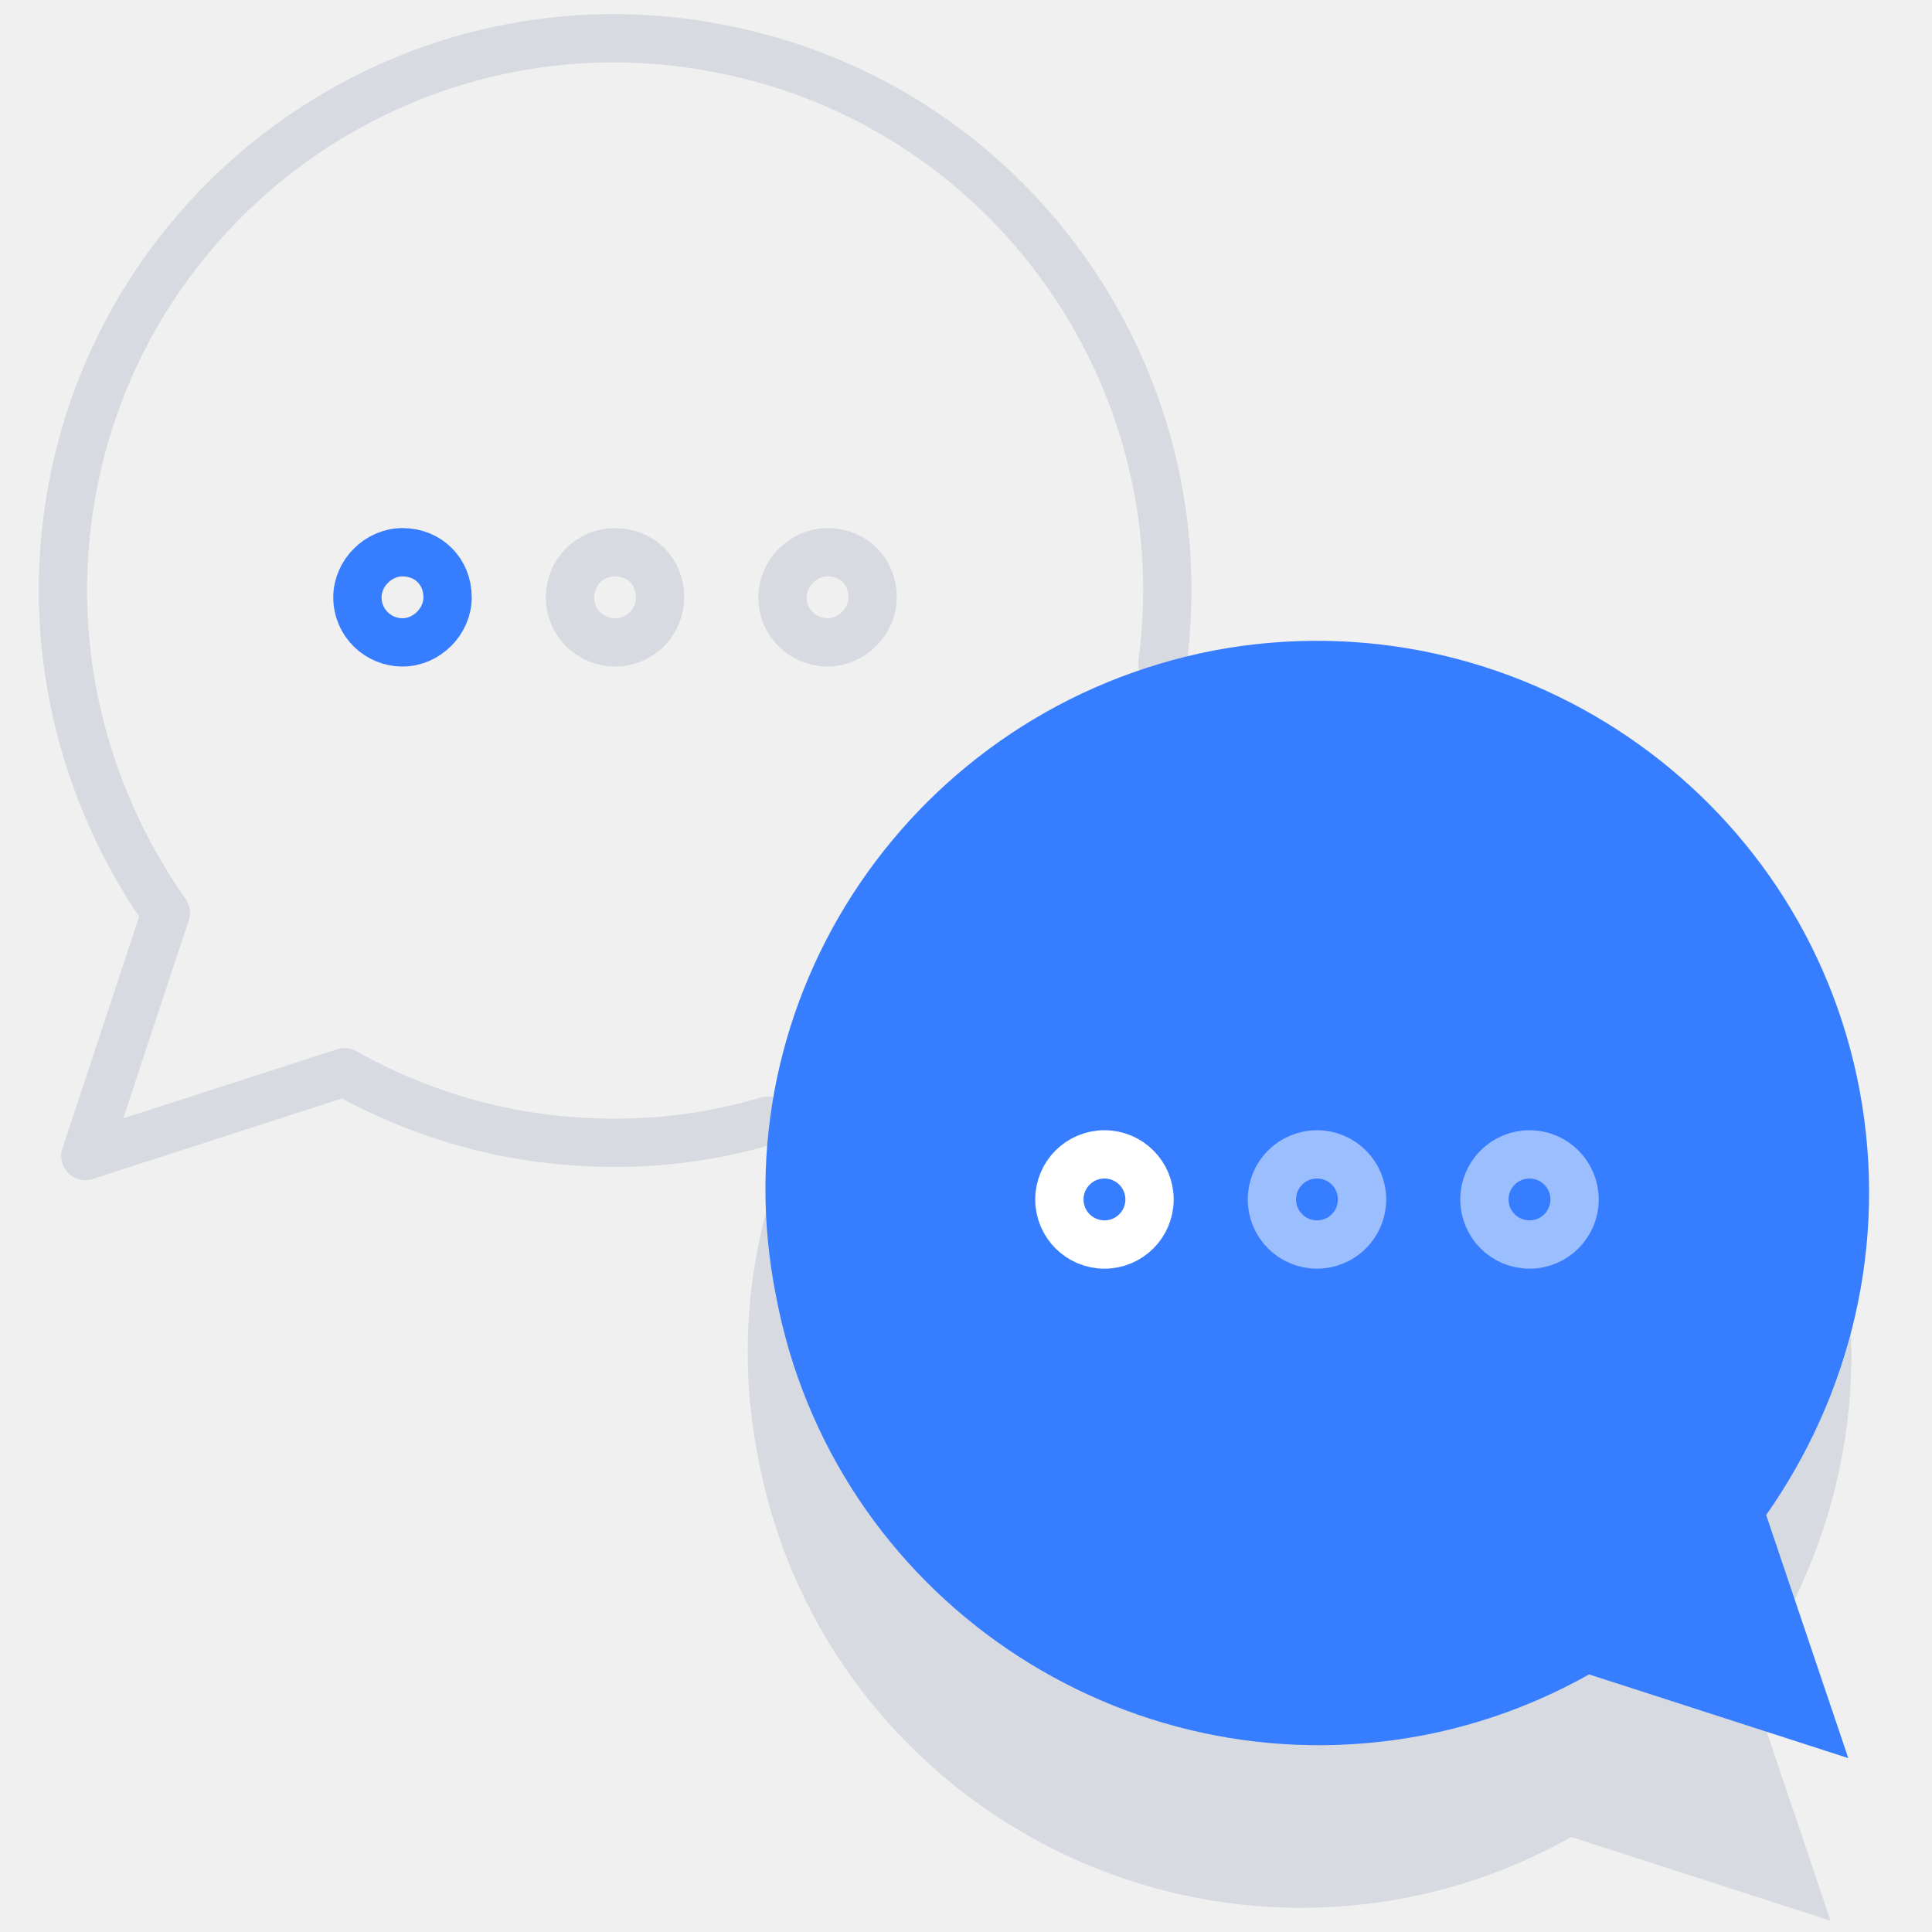
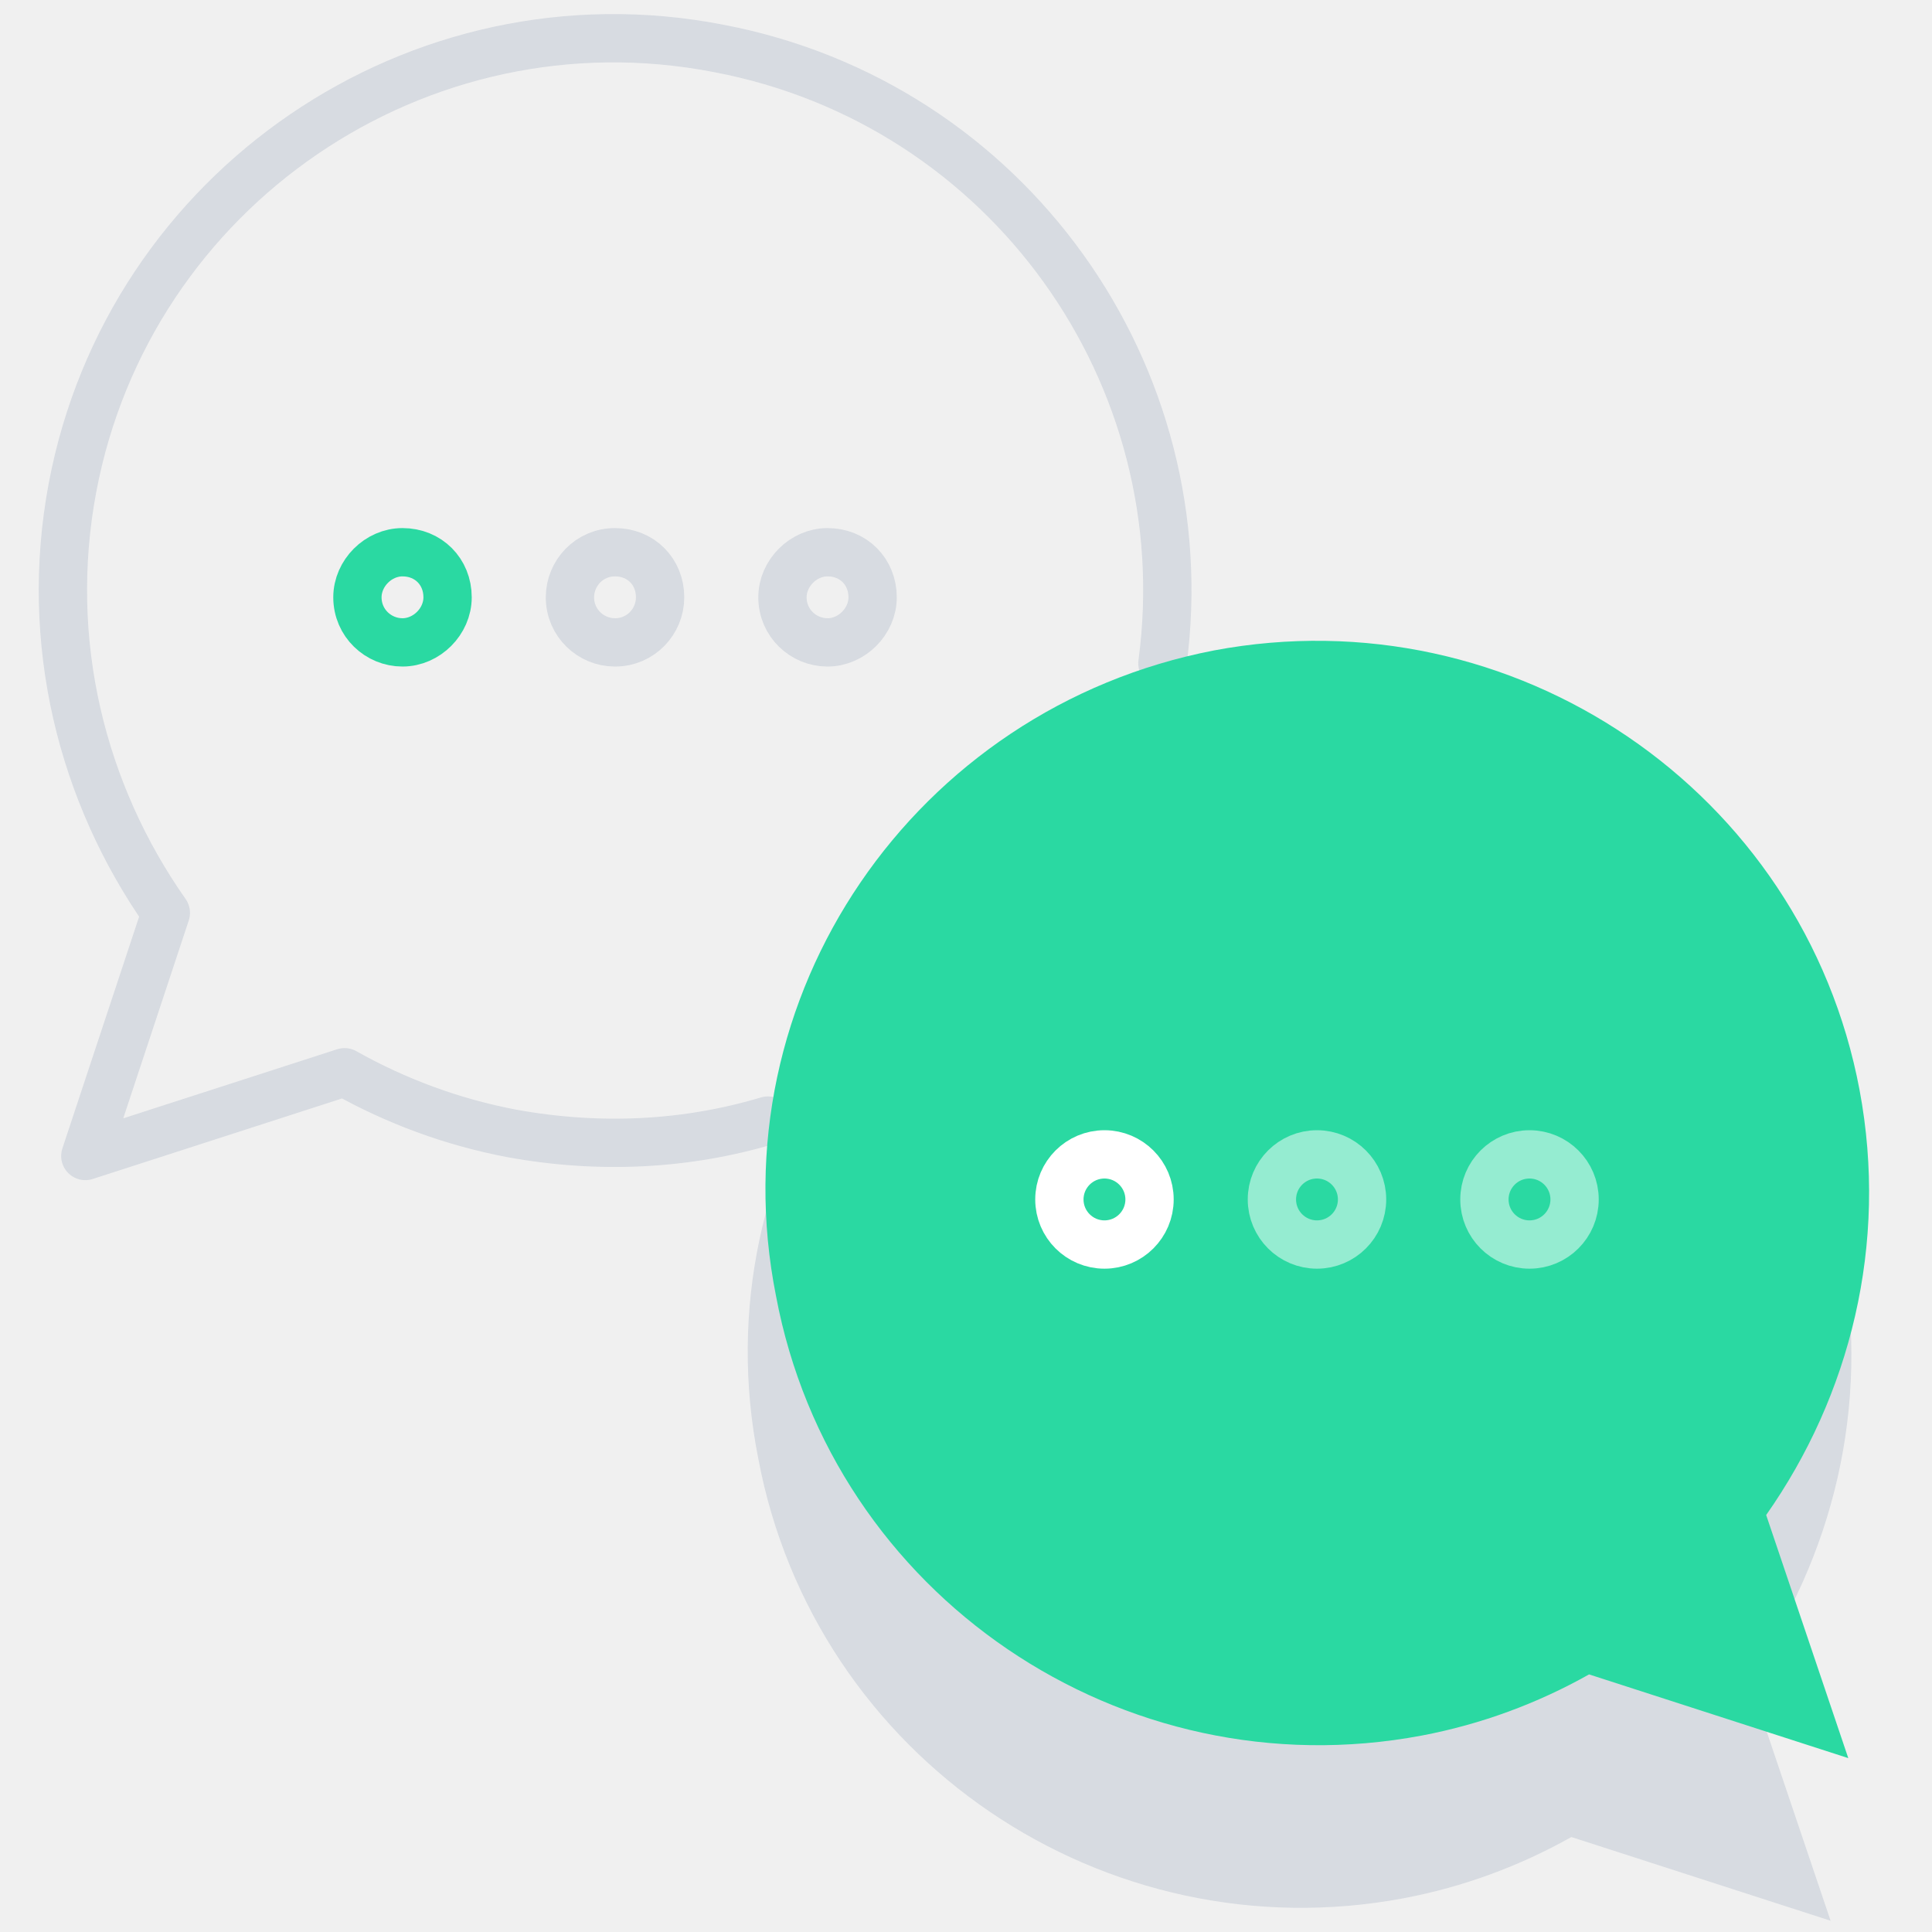
<svg xmlns="http://www.w3.org/2000/svg" x="0px" y="0px" viewBox="0 0 120 120" style="enable-background:new 0 0 120 120;" xml:space="preserve">
  <style type="text/css">
- 	.icon-4-0{fill:none;stroke:#377DFF;}
+ 	.icon-4-0{fill:none;stroke:#2ad9a2;}
	.icon-4-1{fill:none;stroke:#BDC5D1;}
	.icon-4-2{fill:none;stroke:#FFFFFF;}
	.icon-4-3{fill:#BDC5D1;}
- 	.icon-4-4{fill:#377DFF;}
+ 	.icon-4-4{fill:#2ad9a2;}
</style>
  <path class="icon-4-0 fill-none stroke-primary" stroke-width="3" stroke-linecap="round" stroke-linejoin="round" stroke-miterlimit="10" d="M27.8,37.1c0,1.5-1.3,2.8-2.8,2.8c-1.5,0-2.8-1.2-2.8-2.8c0-1.5,1.3-2.8,2.8-2.8C26.6,34.3,27.8,35.5,27.8,37.1  z" />
  <path class="icon-4-1 fill-none stroke-gray-400" opacity=".5" stroke-width="3" stroke-linecap="round" stroke-linejoin="round" stroke-miterlimit="10" d="M41,37.1c0,1.5-1.2,2.8-2.8,2.8c-1.5,0-2.8-1.2-2.8-2.8c0-1.5,1.2-2.8,2.8-2.8C39.8,34.3,41,35.5,41,37.1z" />
  <path class="icon-4-1 fill-none stroke-gray-400" opacity=".5" stroke-width="3" stroke-linecap="round" stroke-linejoin="round" stroke-miterlimit="10" d="M54.2,37.1c0,1.5-1.3,2.8-2.8,2.8c-1.5,0-2.8-1.2-2.8-2.8c0-1.5,1.3-2.8,2.8-2.8C53,34.3,54.2,35.5,54.2,37.1z" />
  <path class="icon-4-1 fill-none stroke-gray-400" opacity=".5" stroke-width="3" stroke-linecap="round" stroke-linejoin="round" stroke-miterlimit="10" d="M105.8,61.7c0.8,1.4,1.4,2.9,1.9,4.5" />
  <path class="icon-4-1 fill-none stroke-gray-400" opacity=".5" stroke-width="3" stroke-linecap="round" stroke-linejoin="round" stroke-miterlimit="10" d="M76.8,48c9.7-1.8,19.3,1.7,25.4,8.6" />
  <path class="icon-4-1 fill-none stroke-gray-400" opacity=".5" stroke-width="3" stroke-linecap="round" stroke-linejoin="round" stroke-miterlimit="10" d="M72.2,41.2C74.6,23.3,62.6,6.4,44.6,3C26-0.6,8,11.7,4.5,30.3c-1.8,9.6,0.6,19,5.8,26.4L5.3,71.8l16.1-5.2  c3.2,1.8,6.7,3.1,10.4,3.8c5.5,1,10.9,0.7,15.9-0.8" />
  <path class="icon-4-3 fill-gray-400" opacity=".5" d="M74.3,50.5c18.6-3.5,36.6,8.7,40.1,27.3c1.8,9.6-0.6,19-5.8,26.4l5.1,15.1l-16.1-5.2c-3.2,1.8-6.7,3.1-10.4,3.8  c-18.6,3.5-36.6-8.7-40.1-27.3C43.4,72,55.7,54.1,74.3,50.5z" />
  <path class="icon-4-4 fill-primary" d="M75.4,40.4c18.6-3.5,36.6,8.7,40.1,27.3c1.8,9.6-0.6,19-5.8,26.4l5.1,15.1l-16.1-5.2c-3.2,1.8-6.7,3.1-10.4,3.8  c-18.6,3.5-36.6-8.7-40.1-27.3C44.5,61.9,56.8,44,75.4,40.4z" />
  <circle class="icon-4-2 fill-none stroke-white" opacity=".5" stroke-width="3" stroke-linecap="round" stroke-linejoin="round" stroke-miterlimit="10" cx="95" cy="74.5" r="2.8" />
  <circle class="icon-4-2 fill-none stroke-white" opacity=".5" stroke-width="3" stroke-linecap="round" stroke-linejoin="round" stroke-miterlimit="10" cx="81.8" cy="74.5" r="2.8" />
  <circle class="icon-4-2 fill-none stroke-white" stroke-width="3" stroke-linecap="round" stroke-linejoin="round" stroke-miterlimit="10" cx="68.6" cy="74.5" r="2.8" />
</svg>
